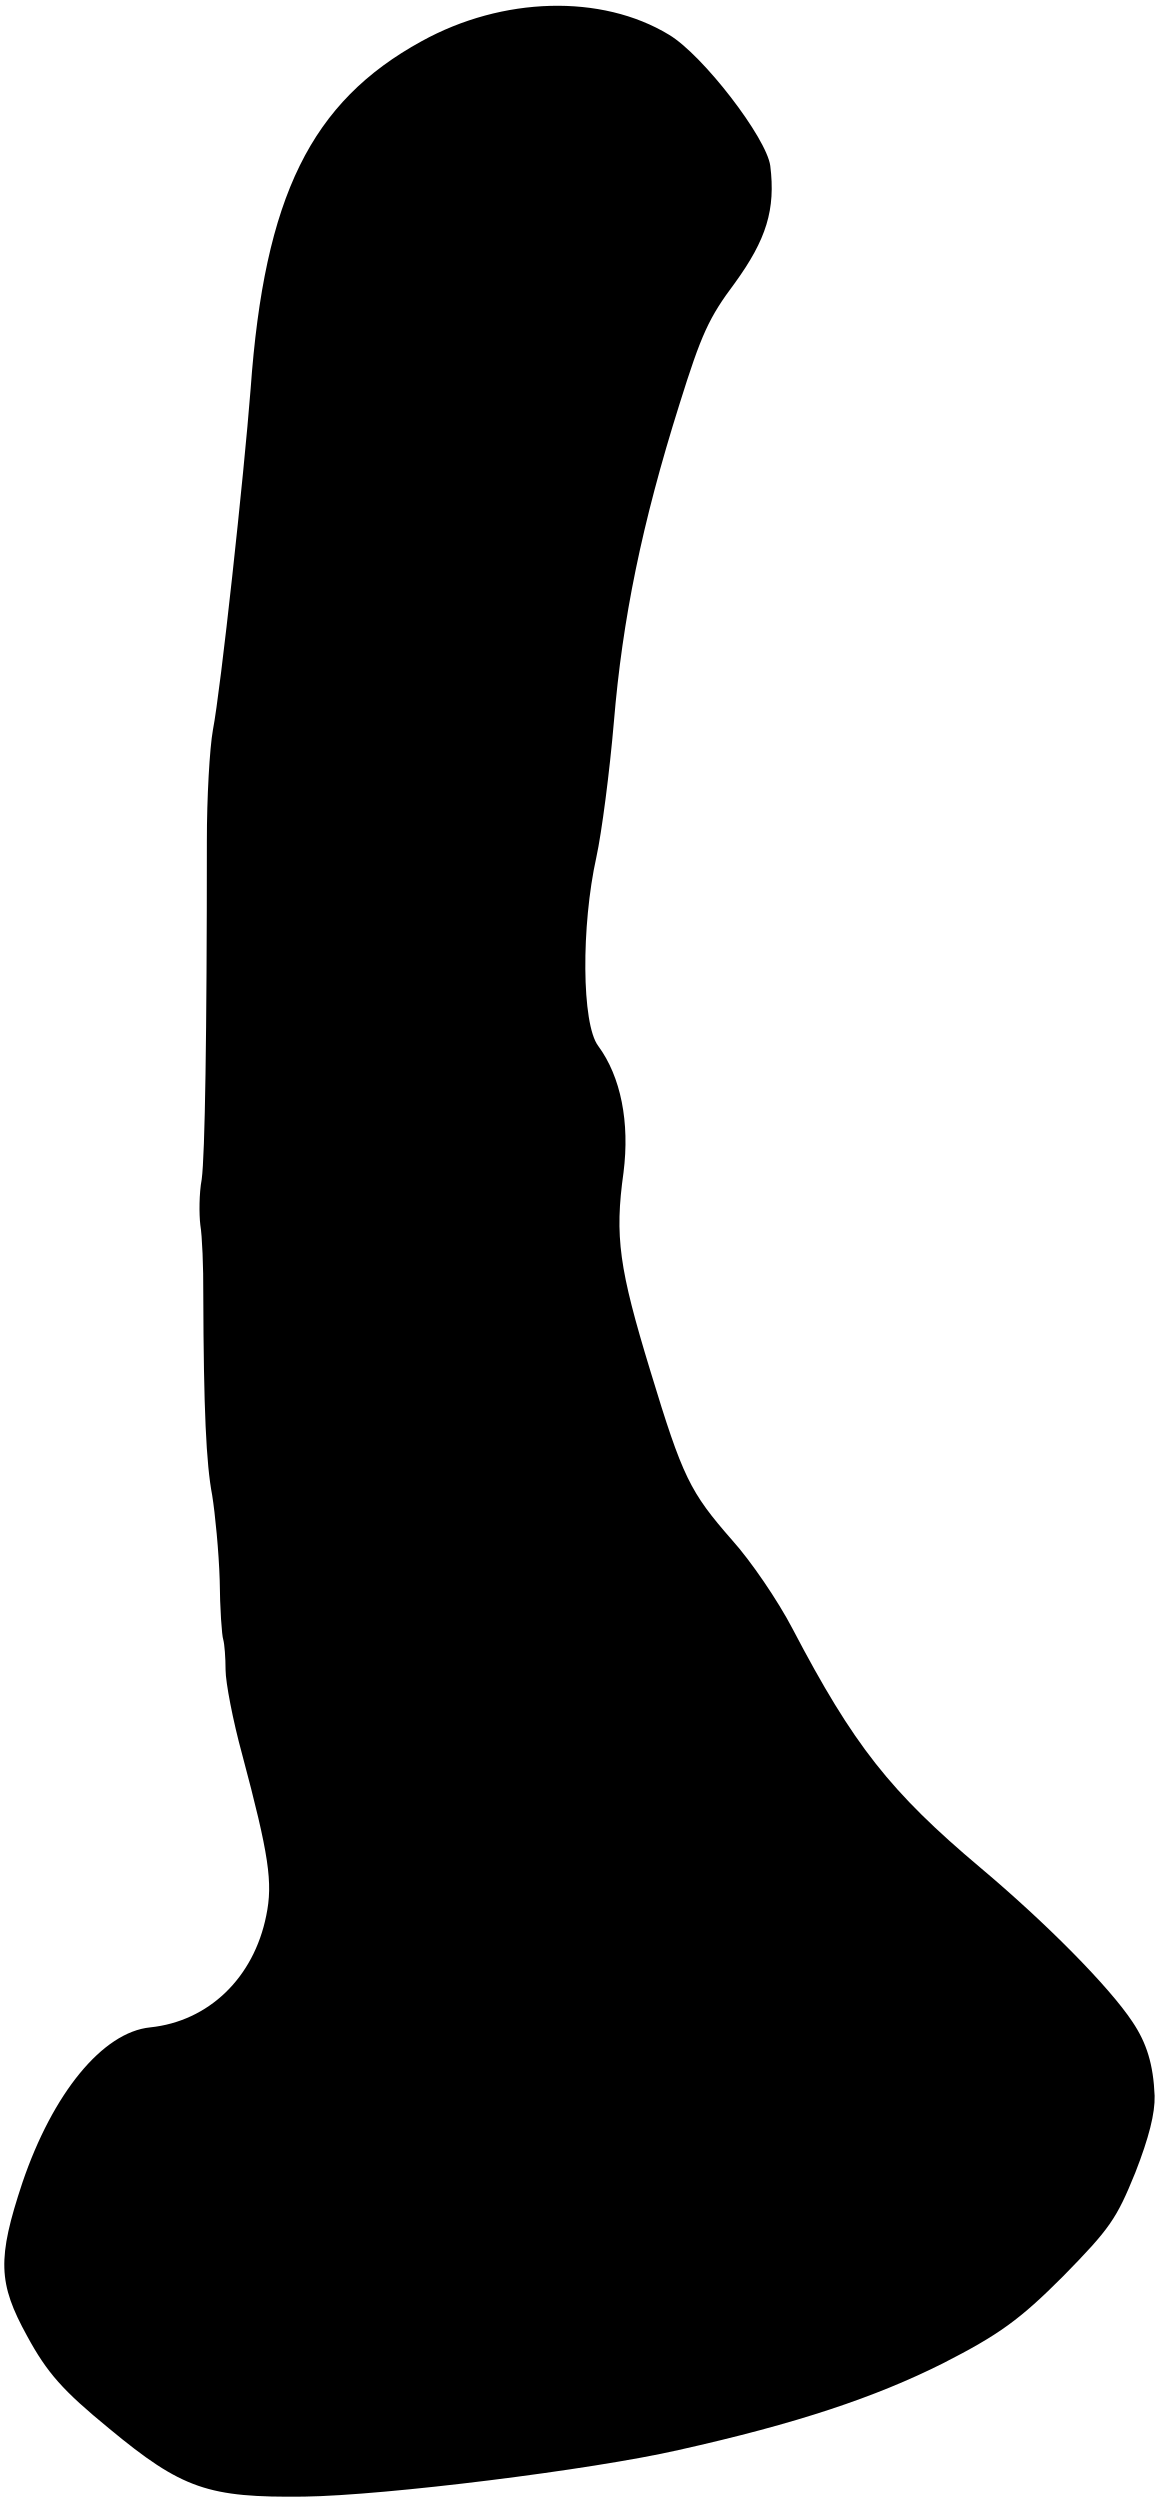
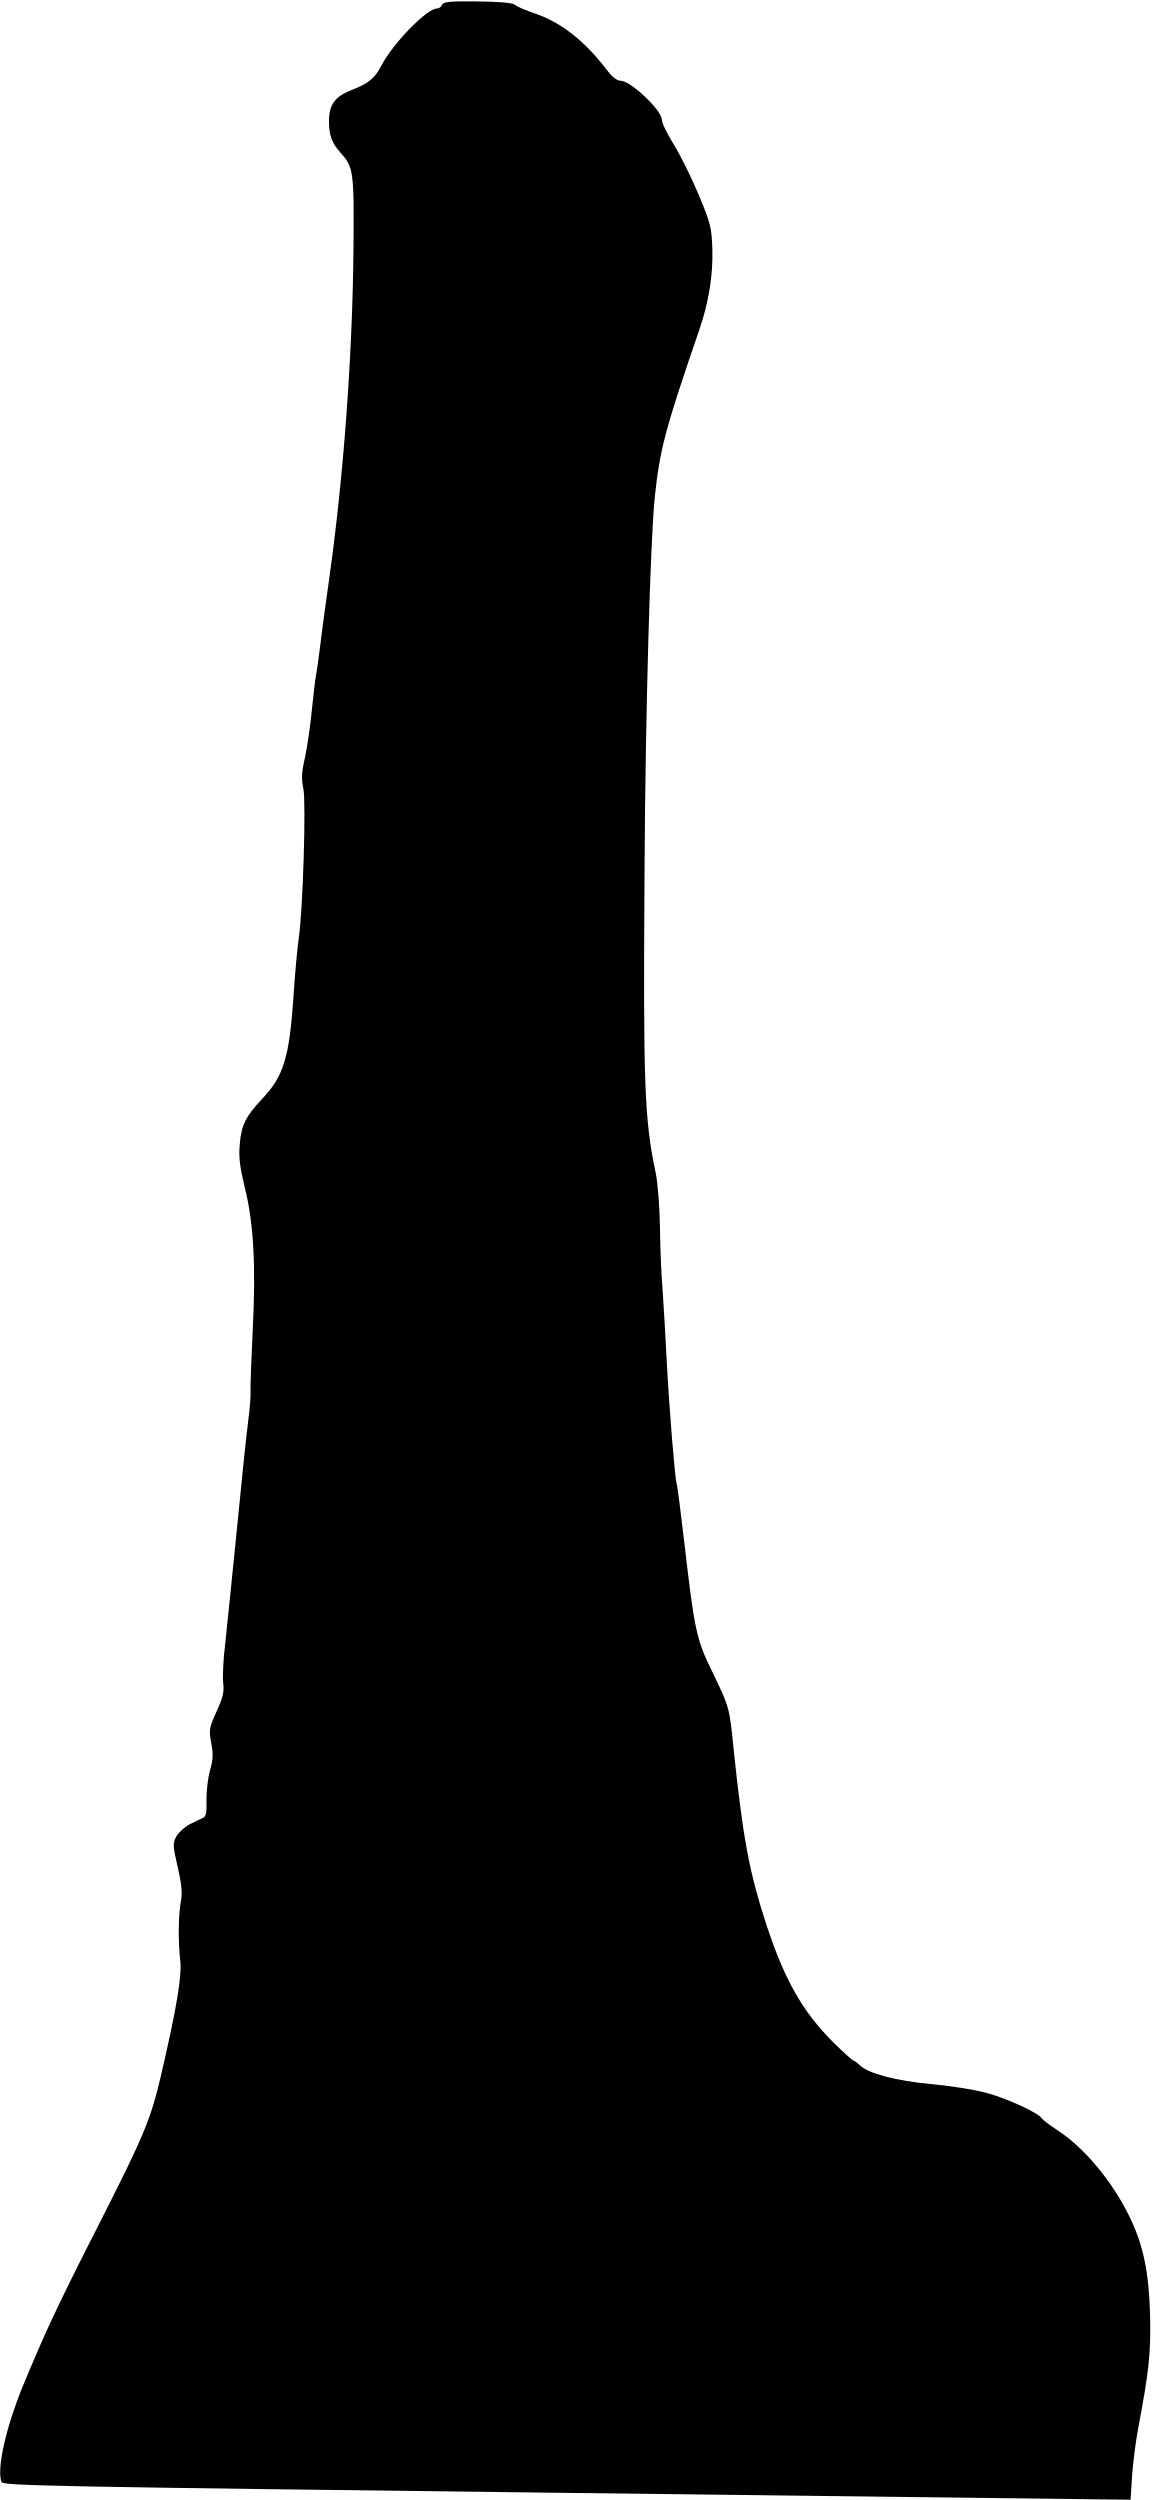
- <svg xmlns="http://www.w3.org/2000/svg" version="1.0" width="463.156" height="1000" viewBox="0 0 0.647 1.398" preserveAspectRatio="xMidYMid meet">
-   <g id="canonical-orientation" transform="matrix(-0.001148212 0.003458358 -0.003458358 -0.001148212 0.9690036 0.2124054)">
-     <g transform="translate(0,220) scale(0.1,-0.1)" fill="#000000" stroke="none">
-       <path d="M2779 2187 c-45 -17 -73 -37 -97 -68 -40 -51 -102 -173 -151 -296 -67 -168 -117 -244 -257 -389 -34 -35 -79 -94 -100 -131 -50 -85 -67 -102 -207 -201 -134 -95 -178 -117 -276 -135 -76 -15 -138 -50 -172 -98 -24 -35 -167 -83 -274 -94 -38 -4 -131 -22 -206 -40 -153 -37 -301 -55 -494 -58 -113 -2 -140 1 -203 22 -79 25 -127 24 -188 -5 -39 -19 -129 -152 -142 -211 -27 -118 25 -261 129 -357 142 -132 302 -154 589 -81 129 32 453 102 515 110 28 4 102 24 165 45 283 94 458 149 495 156 22 3 52 13 67 20 15 8 60 25 100 38 167 56 245 86 288 110 25 13 79 37 120 52 41 14 80 30 85 34 6 4 25 12 43 18 18 6 70 35 115 65 134 88 172 107 223 113 97 12 182 -33 219 -115 30 -67 143 -110 288 -111 123 0 158 13 221 81 44 47 62 78 95 164 53 136 53 178 5 317 -41 118 -178 406 -249 523 -96 160 -172 261 -254 343 -69 68 -101 91 -185 133 -92 45 -109 50 -186 55 -58 3 -96 0 -121 -9z" id="outline" />
+ <svg xmlns="http://www.w3.org/2000/svg" version="1.0" width="460.657" height="1000" viewBox="0 0 0.562 1.219" preserveAspectRatio="xMidYMid meet">
+   <g id="canonical-orientation" transform="matrix(0.001221223 1.48251647444e-05 -1.48251647444e-05 0.001221223 0.01472139 -0.002446152)">
+     <g transform="translate(0,995) scale(0.1,-0.1)" fill="#000000" stroke="none">
+       <path d="M1646 9935 c-3 -8 -12 -15 -19 -15 -41 0 -174 -140 -221 -232 -25 -50 -50 -71 -117 -98 -66 -27 -89 -58 -89 -123 0 -56 12 -89 45 -125 56 -61 58 -71 59 -397 1 -412 -28 -892 -79 -1293 -14 -108 -30 -237 -35 -287 -6 -49 -12 -101 -15 -115 -3 -14 -9 -77 -15 -140 -5 -63 -17 -148 -25 -189 -13 -59 -14 -85 -5 -125 12 -57 4 -483 -11 -596 -5 -36 -14 -146 -19 -245 -13 -231 -36 -309 -116 -396 -69 -75 -86 -110 -91 -189 -4 -49 2 -90 21 -165 38 -141 50 -317 40 -570 -4 -115 -7 -226 -6 -245 2 -19 -2 -75 -8 -125 -6 -49 -24 -245 -40 -435 -17 -190 -35 -395 -41 -456 -7 -61 -9 -131 -6 -155 5 -35 0 -57 -25 -114 -29 -66 -30 -73 -20 -125 9 -45 9 -66 -4 -113 -8 -31 -13 -85 -12 -118 2 -47 -1 -63 -12 -69 -8 -4 -32 -16 -52 -26 -20 -10 -44 -32 -54 -49 -15 -29 -15 -36 6 -123 17 -69 20 -104 15 -135 -10 -52 -10 -163 0 -239 8 -59 -12 -189 -71 -458 -39 -177 -64 -240 -239 -595 -163 -330 -211 -436 -300 -659 -65 -166 -99 -328 -79 -380 6 -15 214 -16 2259 -16 l2253 0 5 98 c3 53 13 135 21 182 42 239 48 304 43 460 -7 172 -30 277 -88 393 -71 140 -183 271 -290 339 -31 20 -60 41 -64 47 -13 22 -141 79 -224 100 -46 12 -144 26 -219 32 -140 11 -253 39 -287 72 -9 9 -20 17 -24 17 -4 0 -41 33 -82 72 -125 122 -197 245 -273 465 -73 215 -99 348 -141 708 -18 162 -19 163 -87 300 -68 134 -74 163 -123 545 -14 107 -27 201 -30 207 -7 22 -33 299 -45 483 -6 96 -15 225 -20 285 -6 61 -12 175 -14 255 -2 80 -11 177 -19 215 -49 219 -55 347 -60 1230 -4 599 7 1302 23 1475 18 190 38 270 170 670 36 109 52 218 48 319 -4 90 -8 104 -58 221 -30 69 -76 158 -102 199 -26 41 -48 84 -48 97 0 37 -126 154 -166 154 -15 0 -33 13 -51 36 -92 119 -188 193 -293 228 -39 12 -76 28 -82 34 -8 8 -58 12 -149 12 -112 0 -138 -3 -143 -15z" id="outline" />
    </g>
  </g>
-   <line id="main-length" data-role="main-length" x1="0.311" y1="1.026" x2="0.311" y2="0.026" display="none" />
+   <line id="main-length" data-role="main-length" x1="0.23" y1="1.002" x2="0.23" y2="0.002" display="none" />
</svg>
